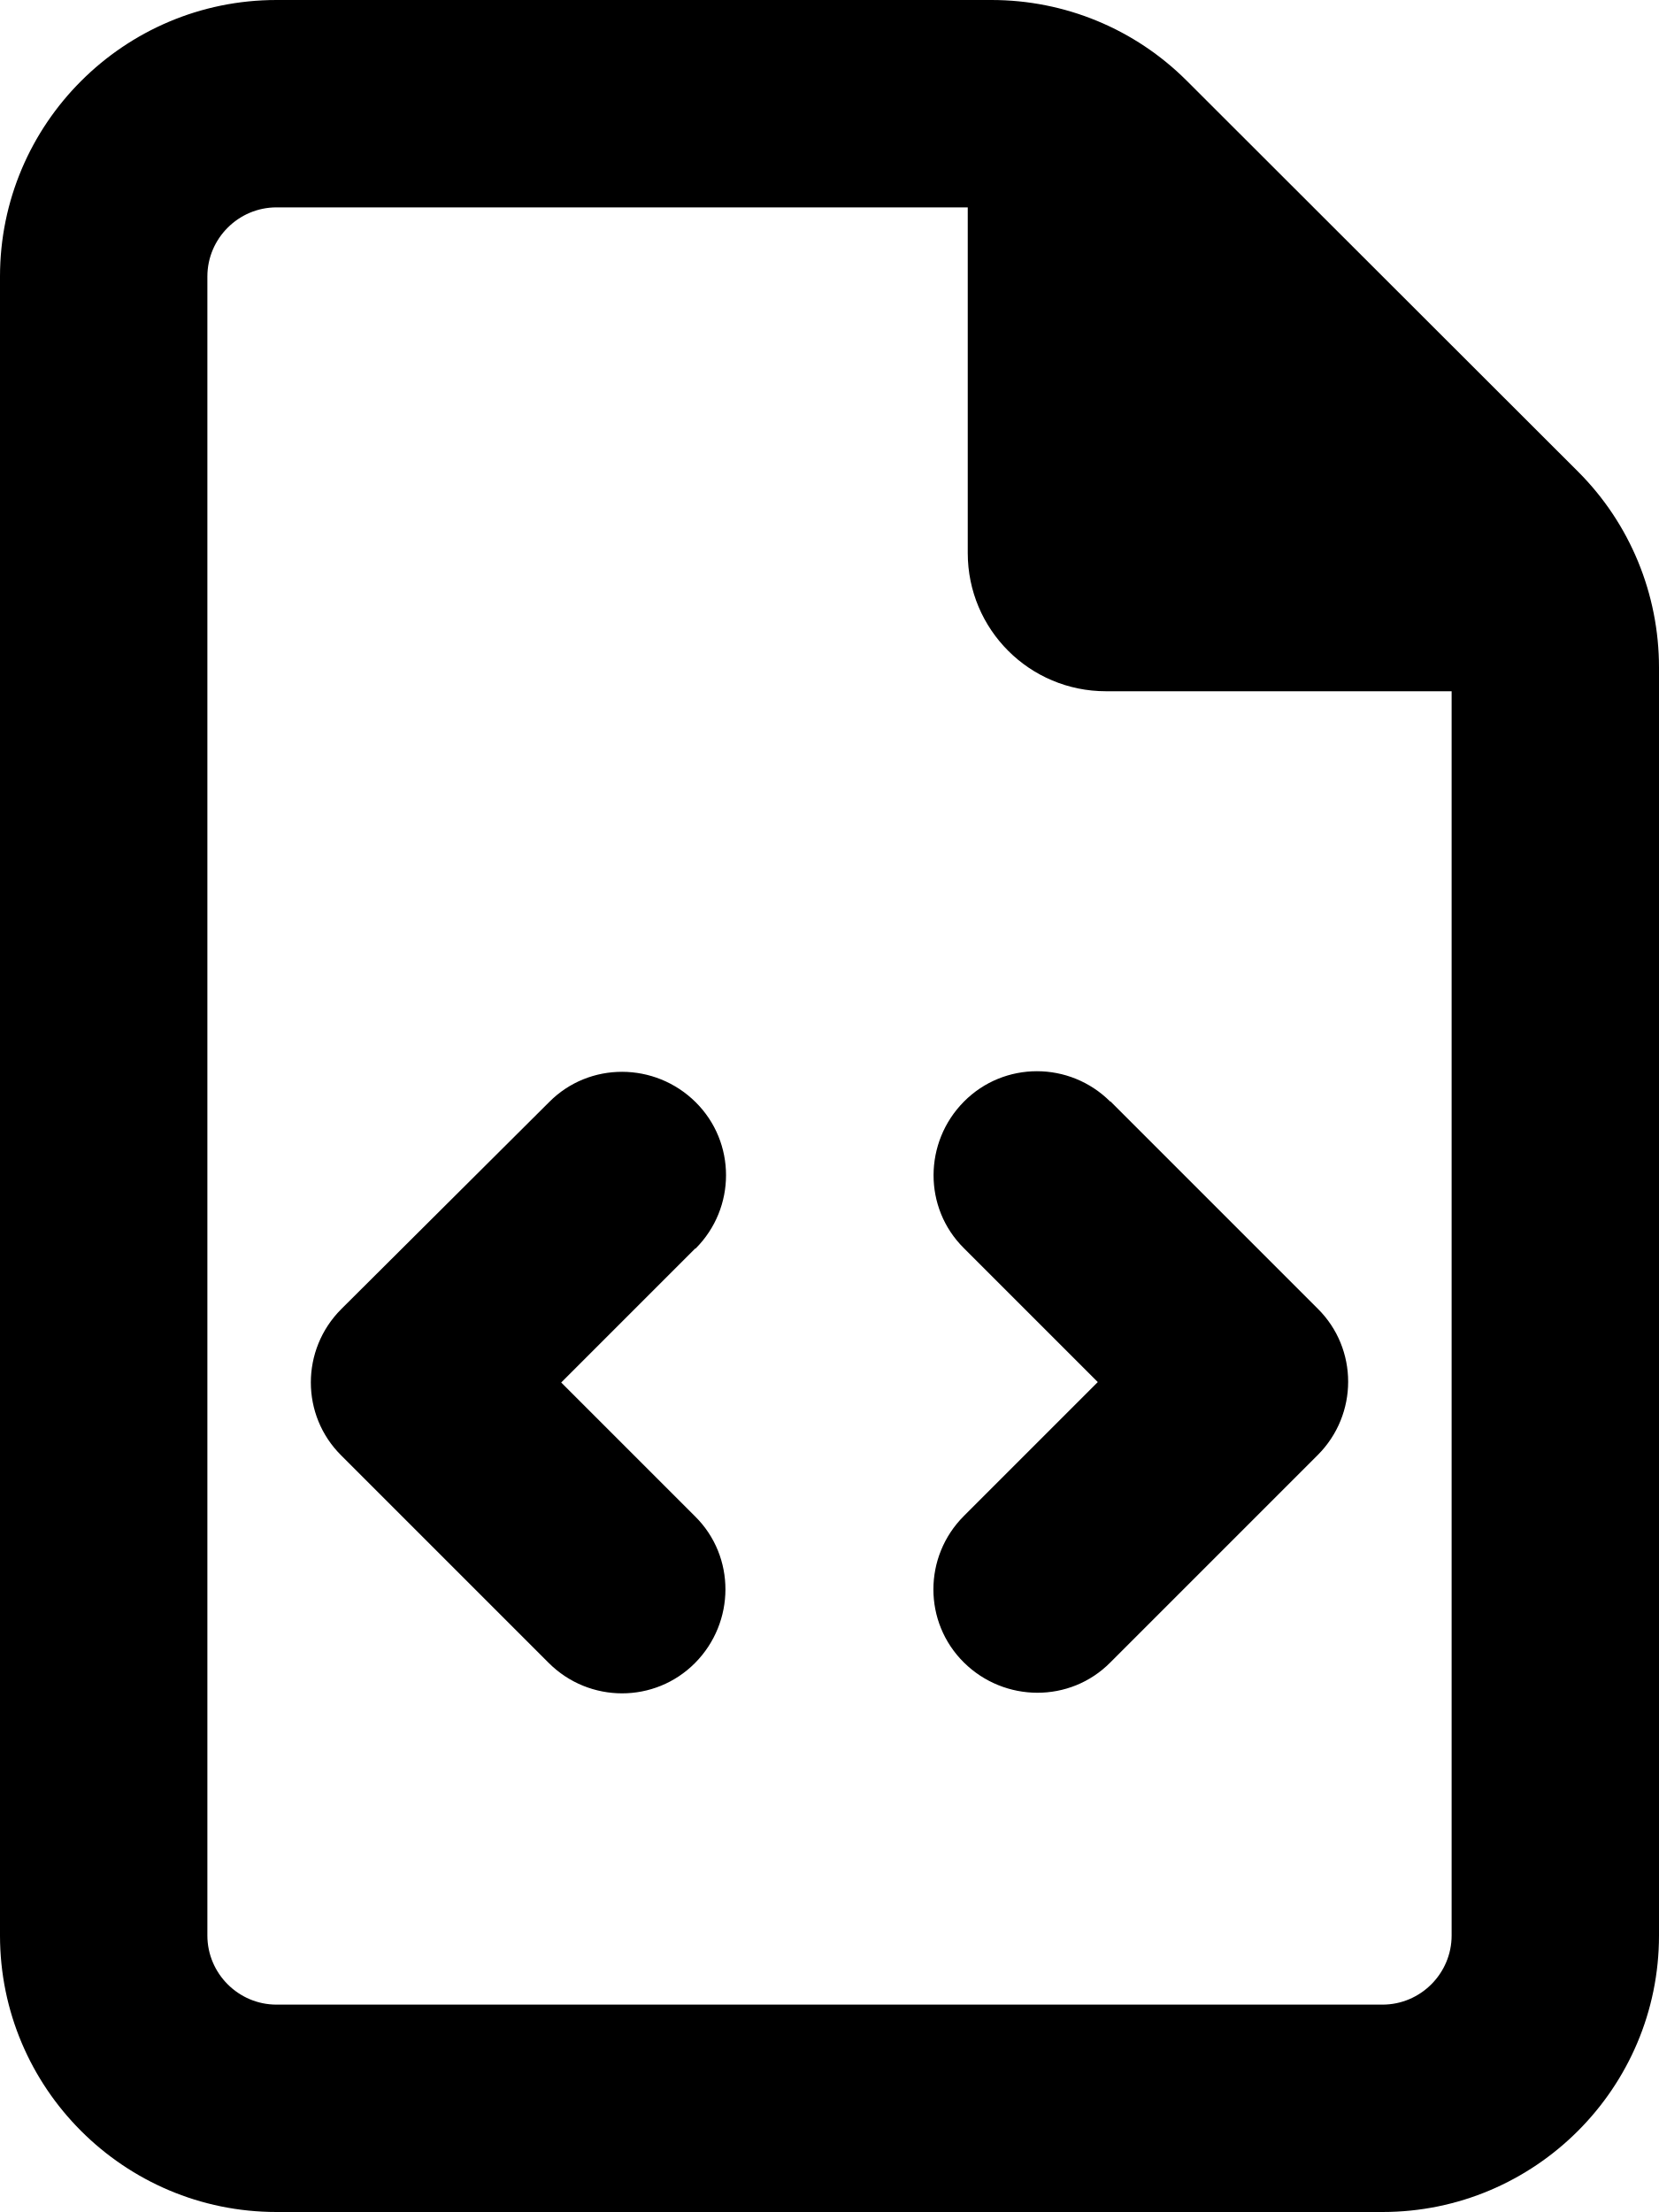
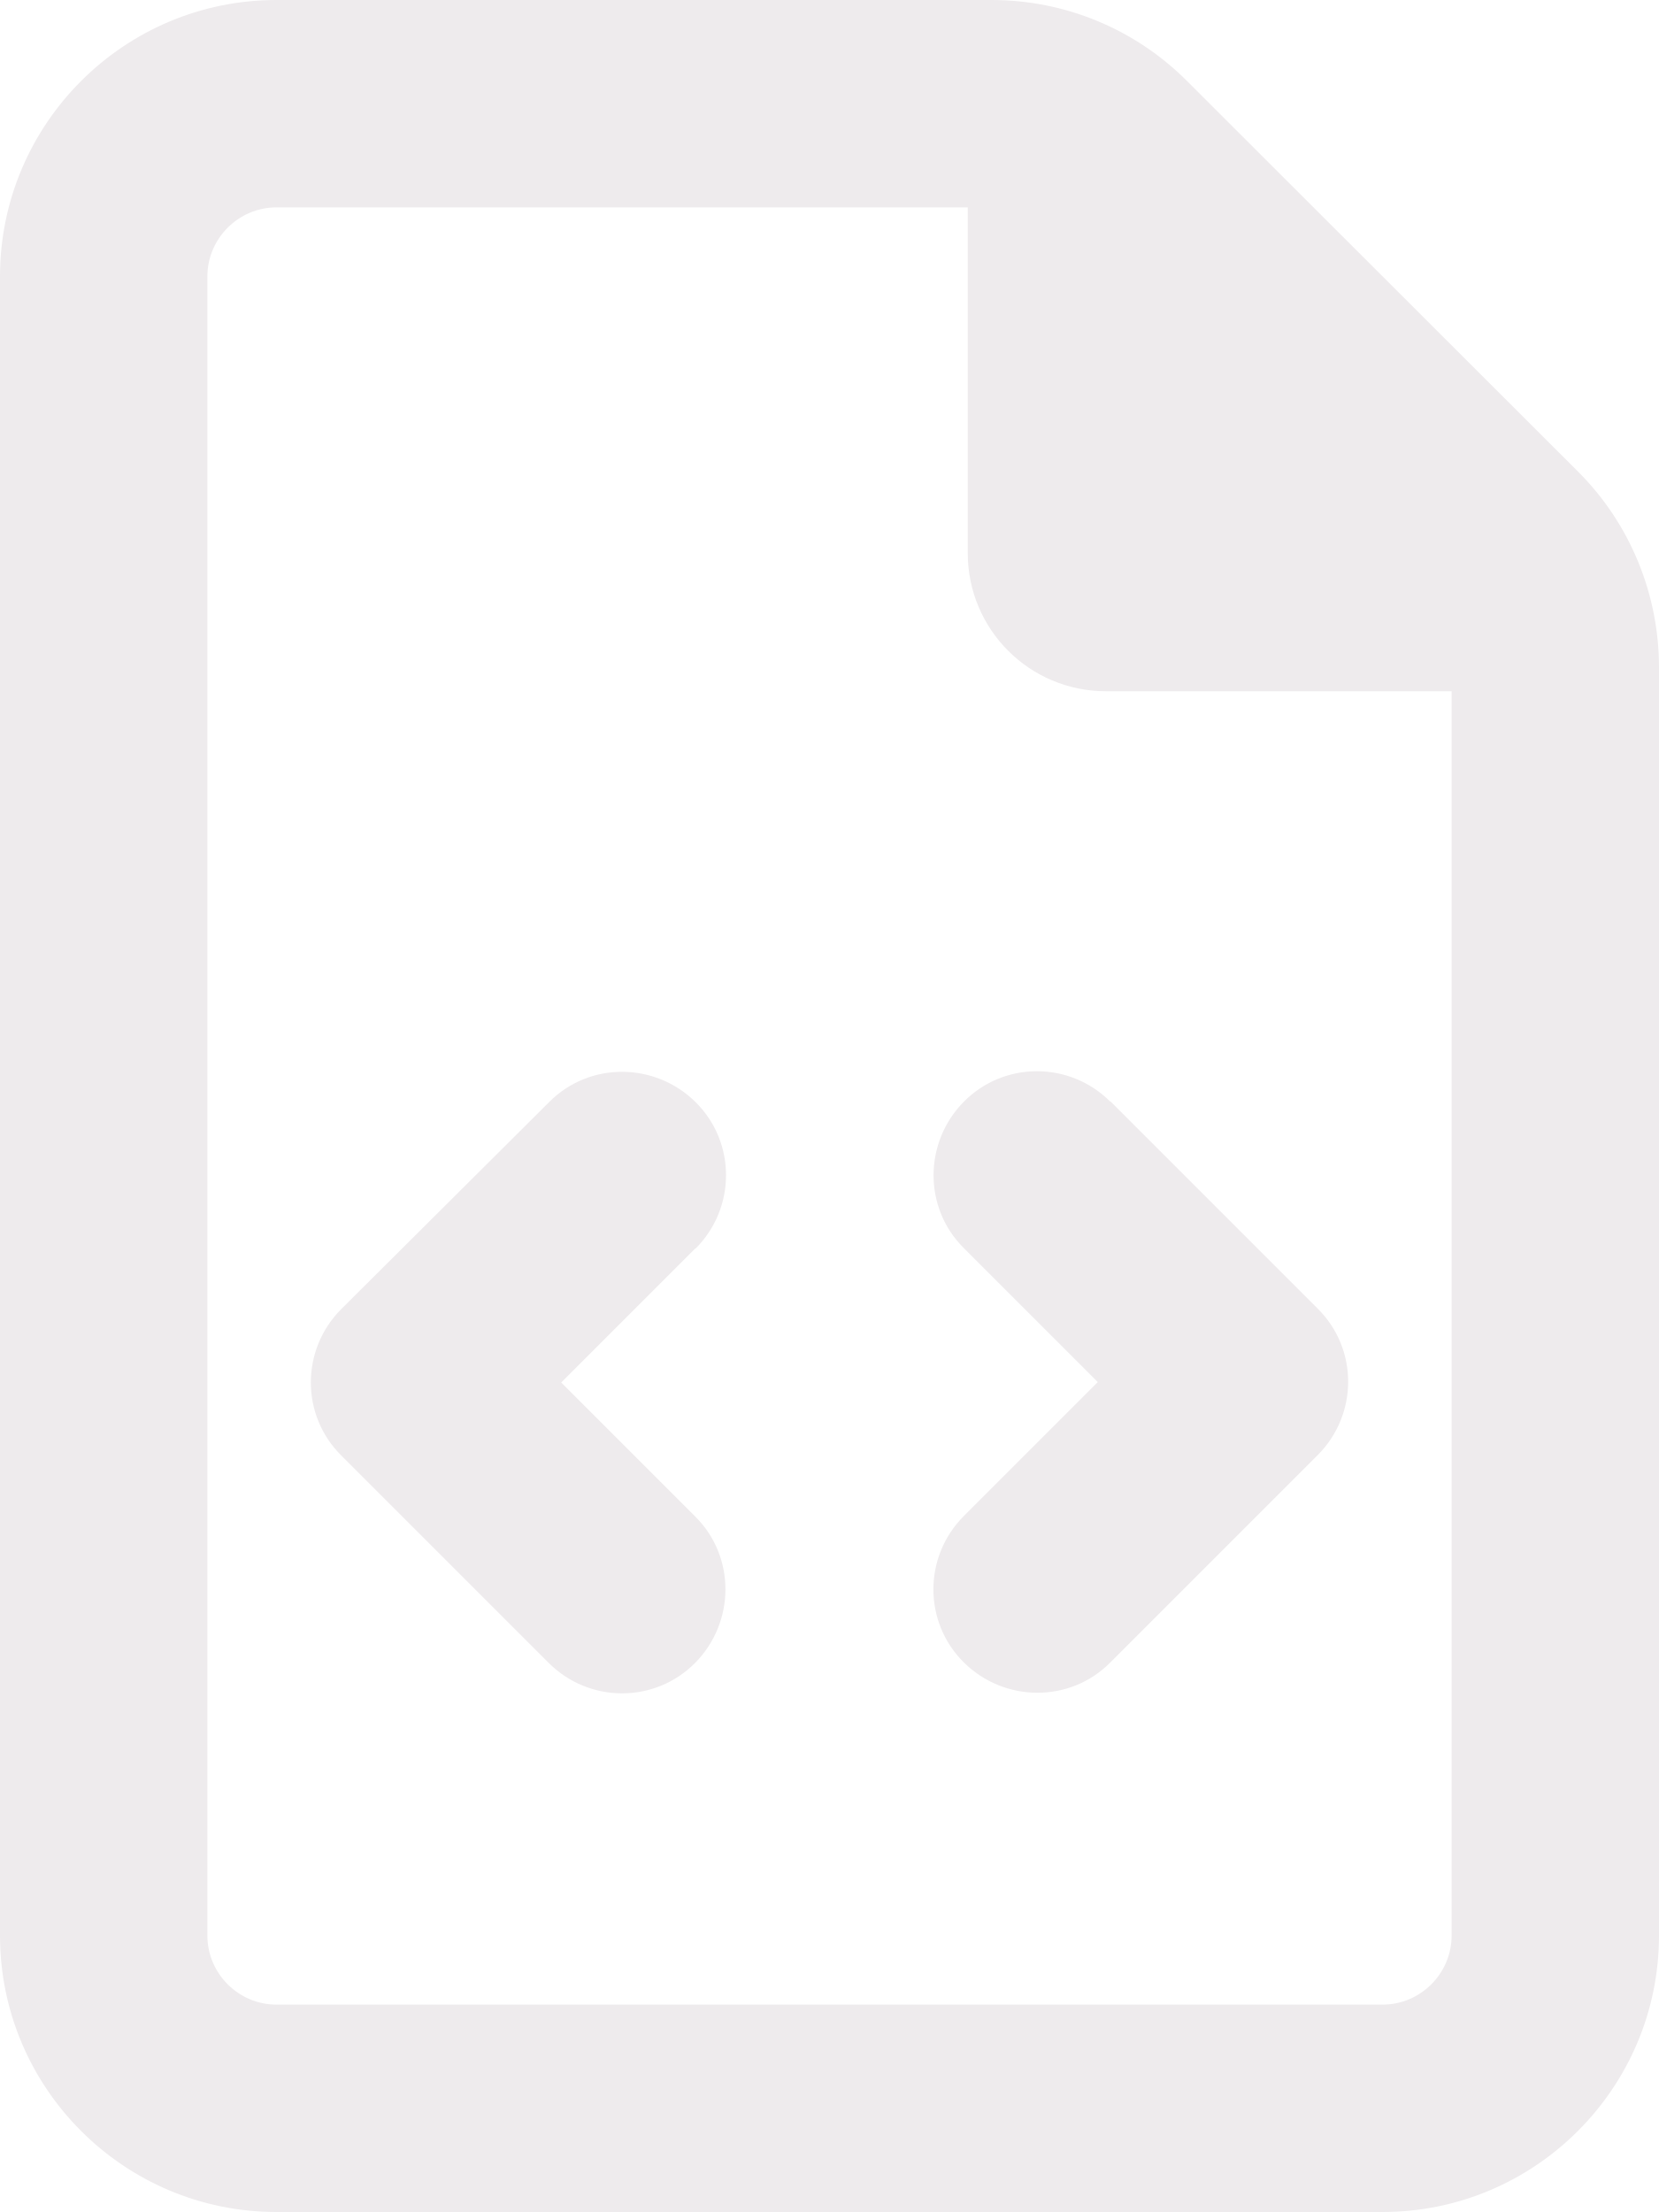
- <svg xmlns="http://www.w3.org/2000/svg" viewBox="0 0 384 512">
+ <svg xmlns="http://www.w3.org/2000/svg" fill="#eeebed" viewBox="0 0 384 512">
  <path d="M64 464c-8.8 0-16-7.2-16-16V64c0-8.8 7.2-16 16-16h160v80c0 17.7 14.3 32 32 32h80v288c0 8.8-7.2 16-16 16H64zM64 0C28.7 0 0 28.7 0 64v384c0 35.3 28.7 64 64 64h256c35.3 0 64-28.7 64-64V154.5c0-17-6.7-33.3-18.7-45.3l-90.6-90.5C262.7 6.7 246.5 0 229.5 0H64zm97 289c9.4-9.4 9.4-24.6 0-33.9s-24.6-9.4-33.9 0L79 303c-9.4 9.4-9.4 24.6 0 33.9l48 48c9.4 9.4 24.6 9.4 33.9 0s9.4-24.6 0-33.9l-31-31 31-31zm96-34c-9.4-9.4-24.6-9.4-33.9 0s-9.4 24.6 0 33.9l31 31-31 31c-9.4 9.4-9.4 24.6 0 33.9s24.6 9.4 33.9 0l48-48c9.4-9.4 9.4-24.6 0-33.9l-48-48z" />
</svg>
